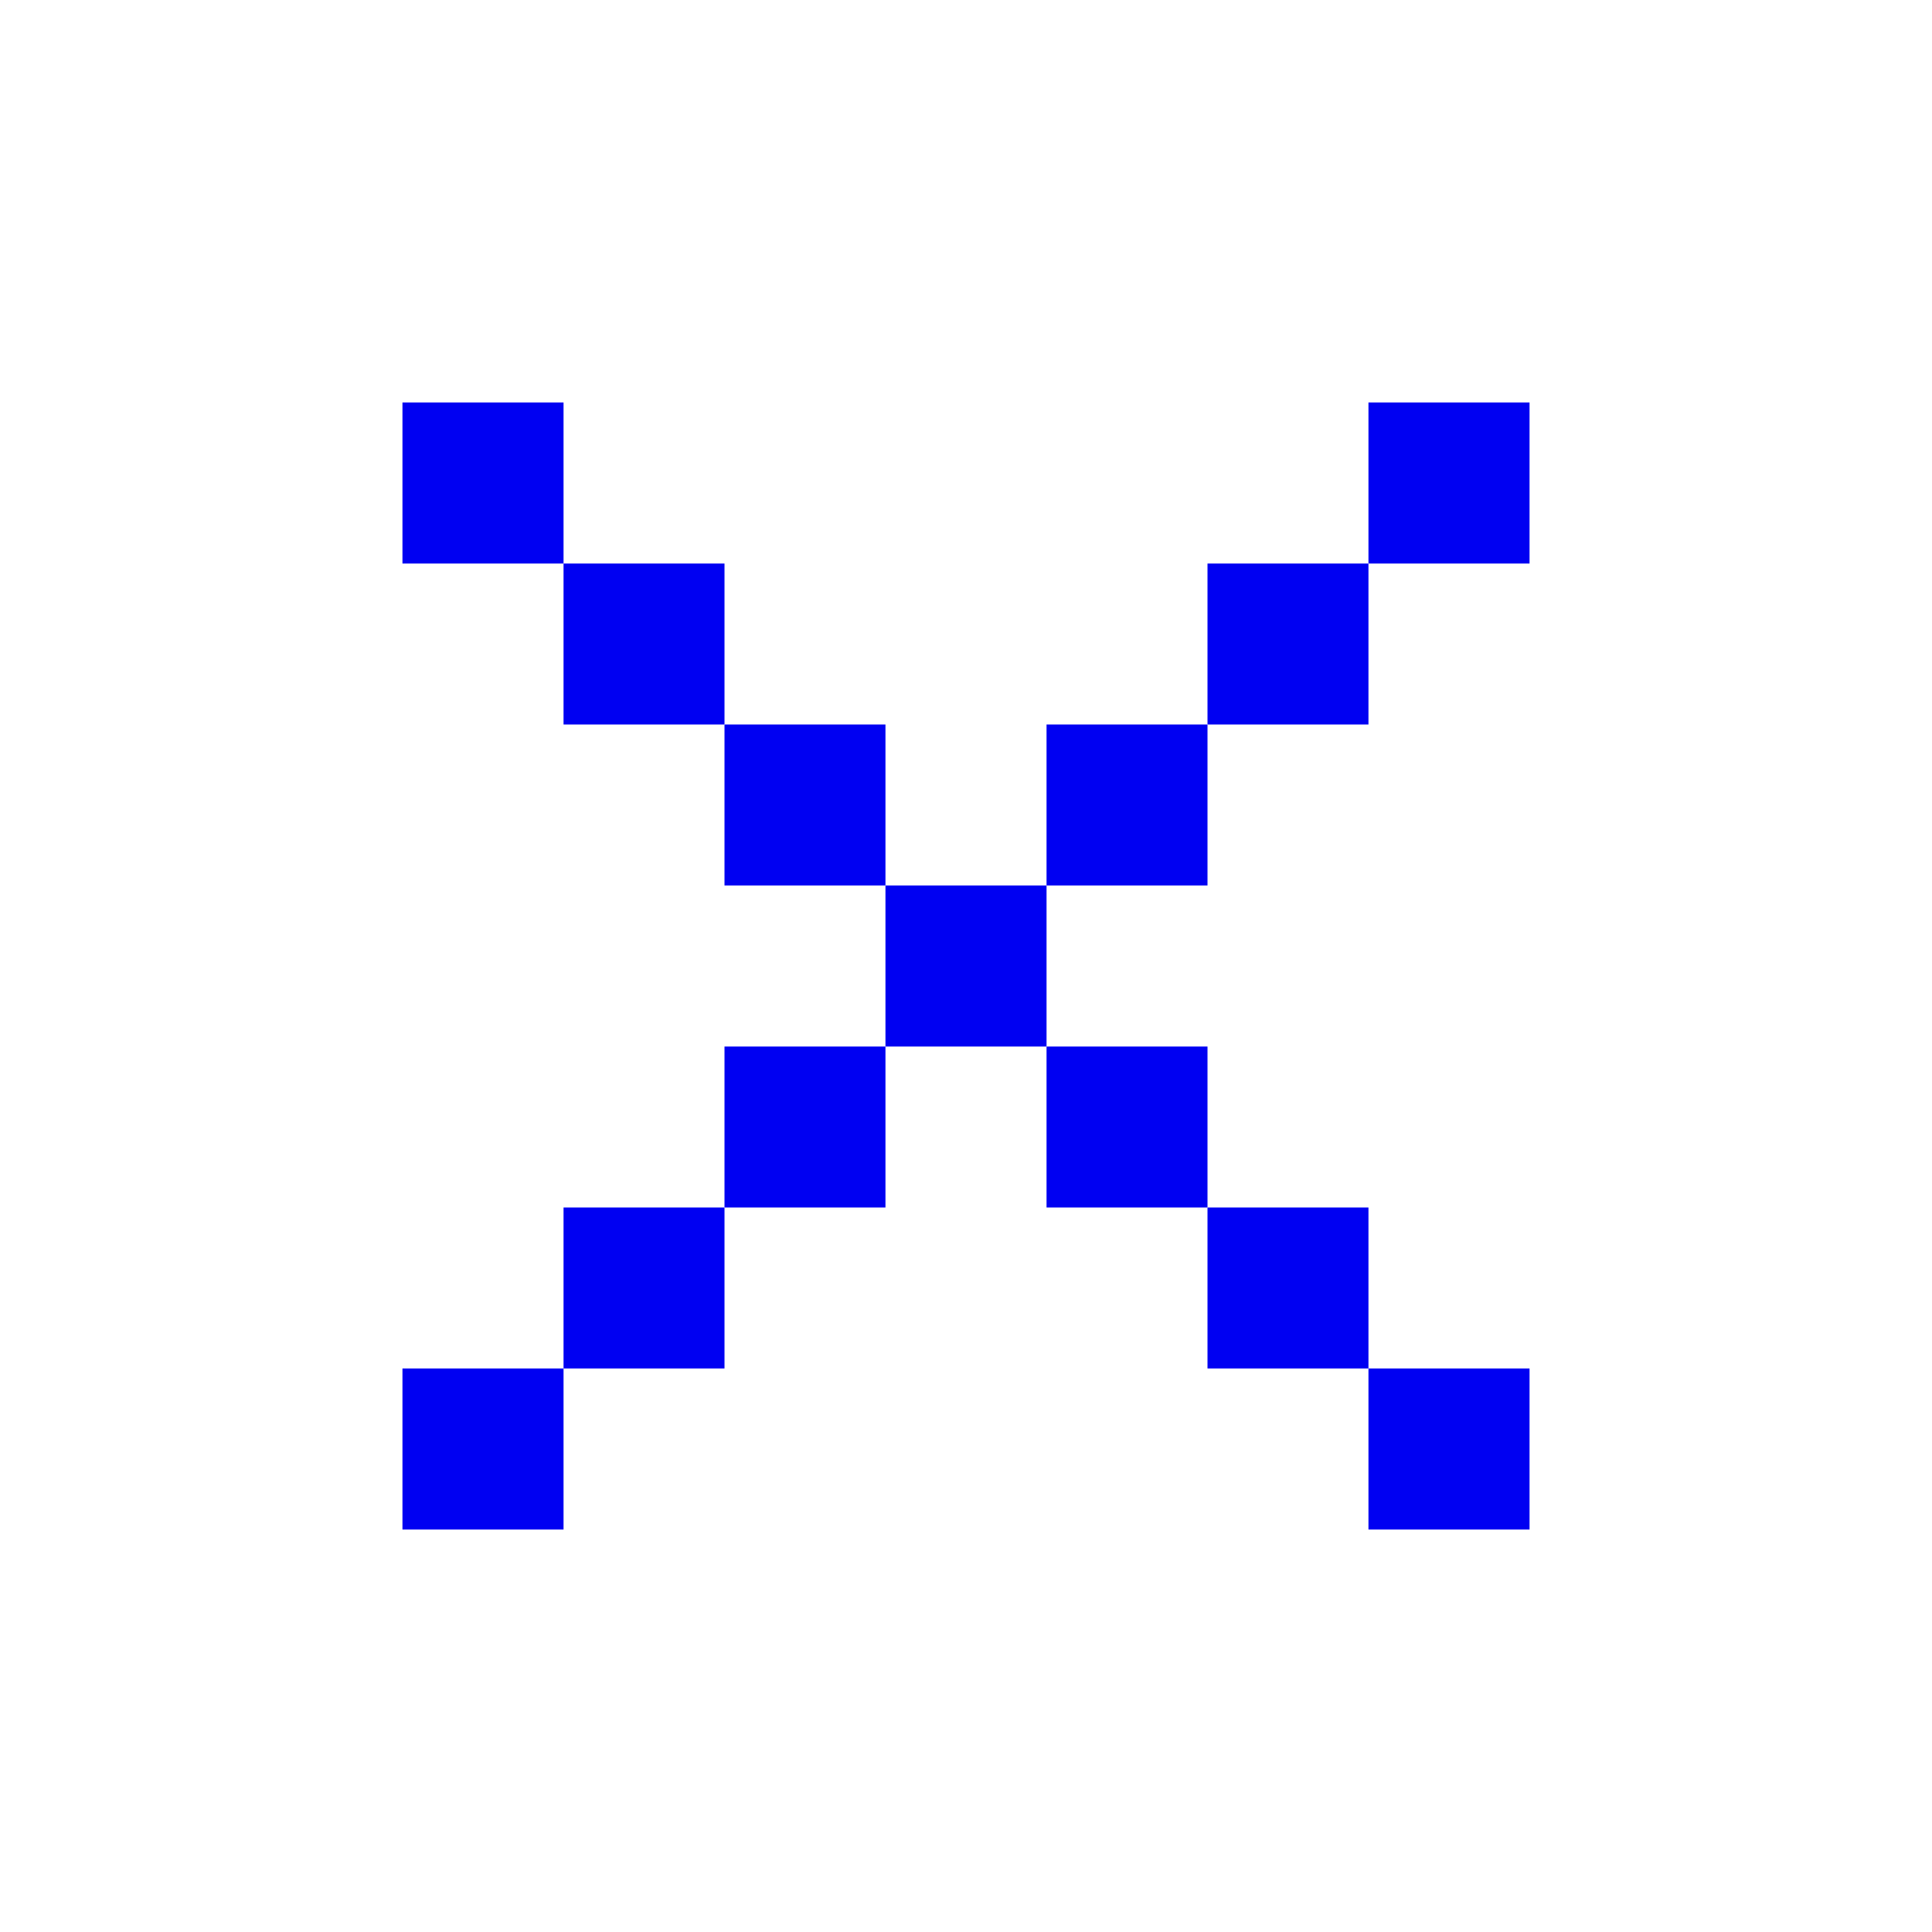
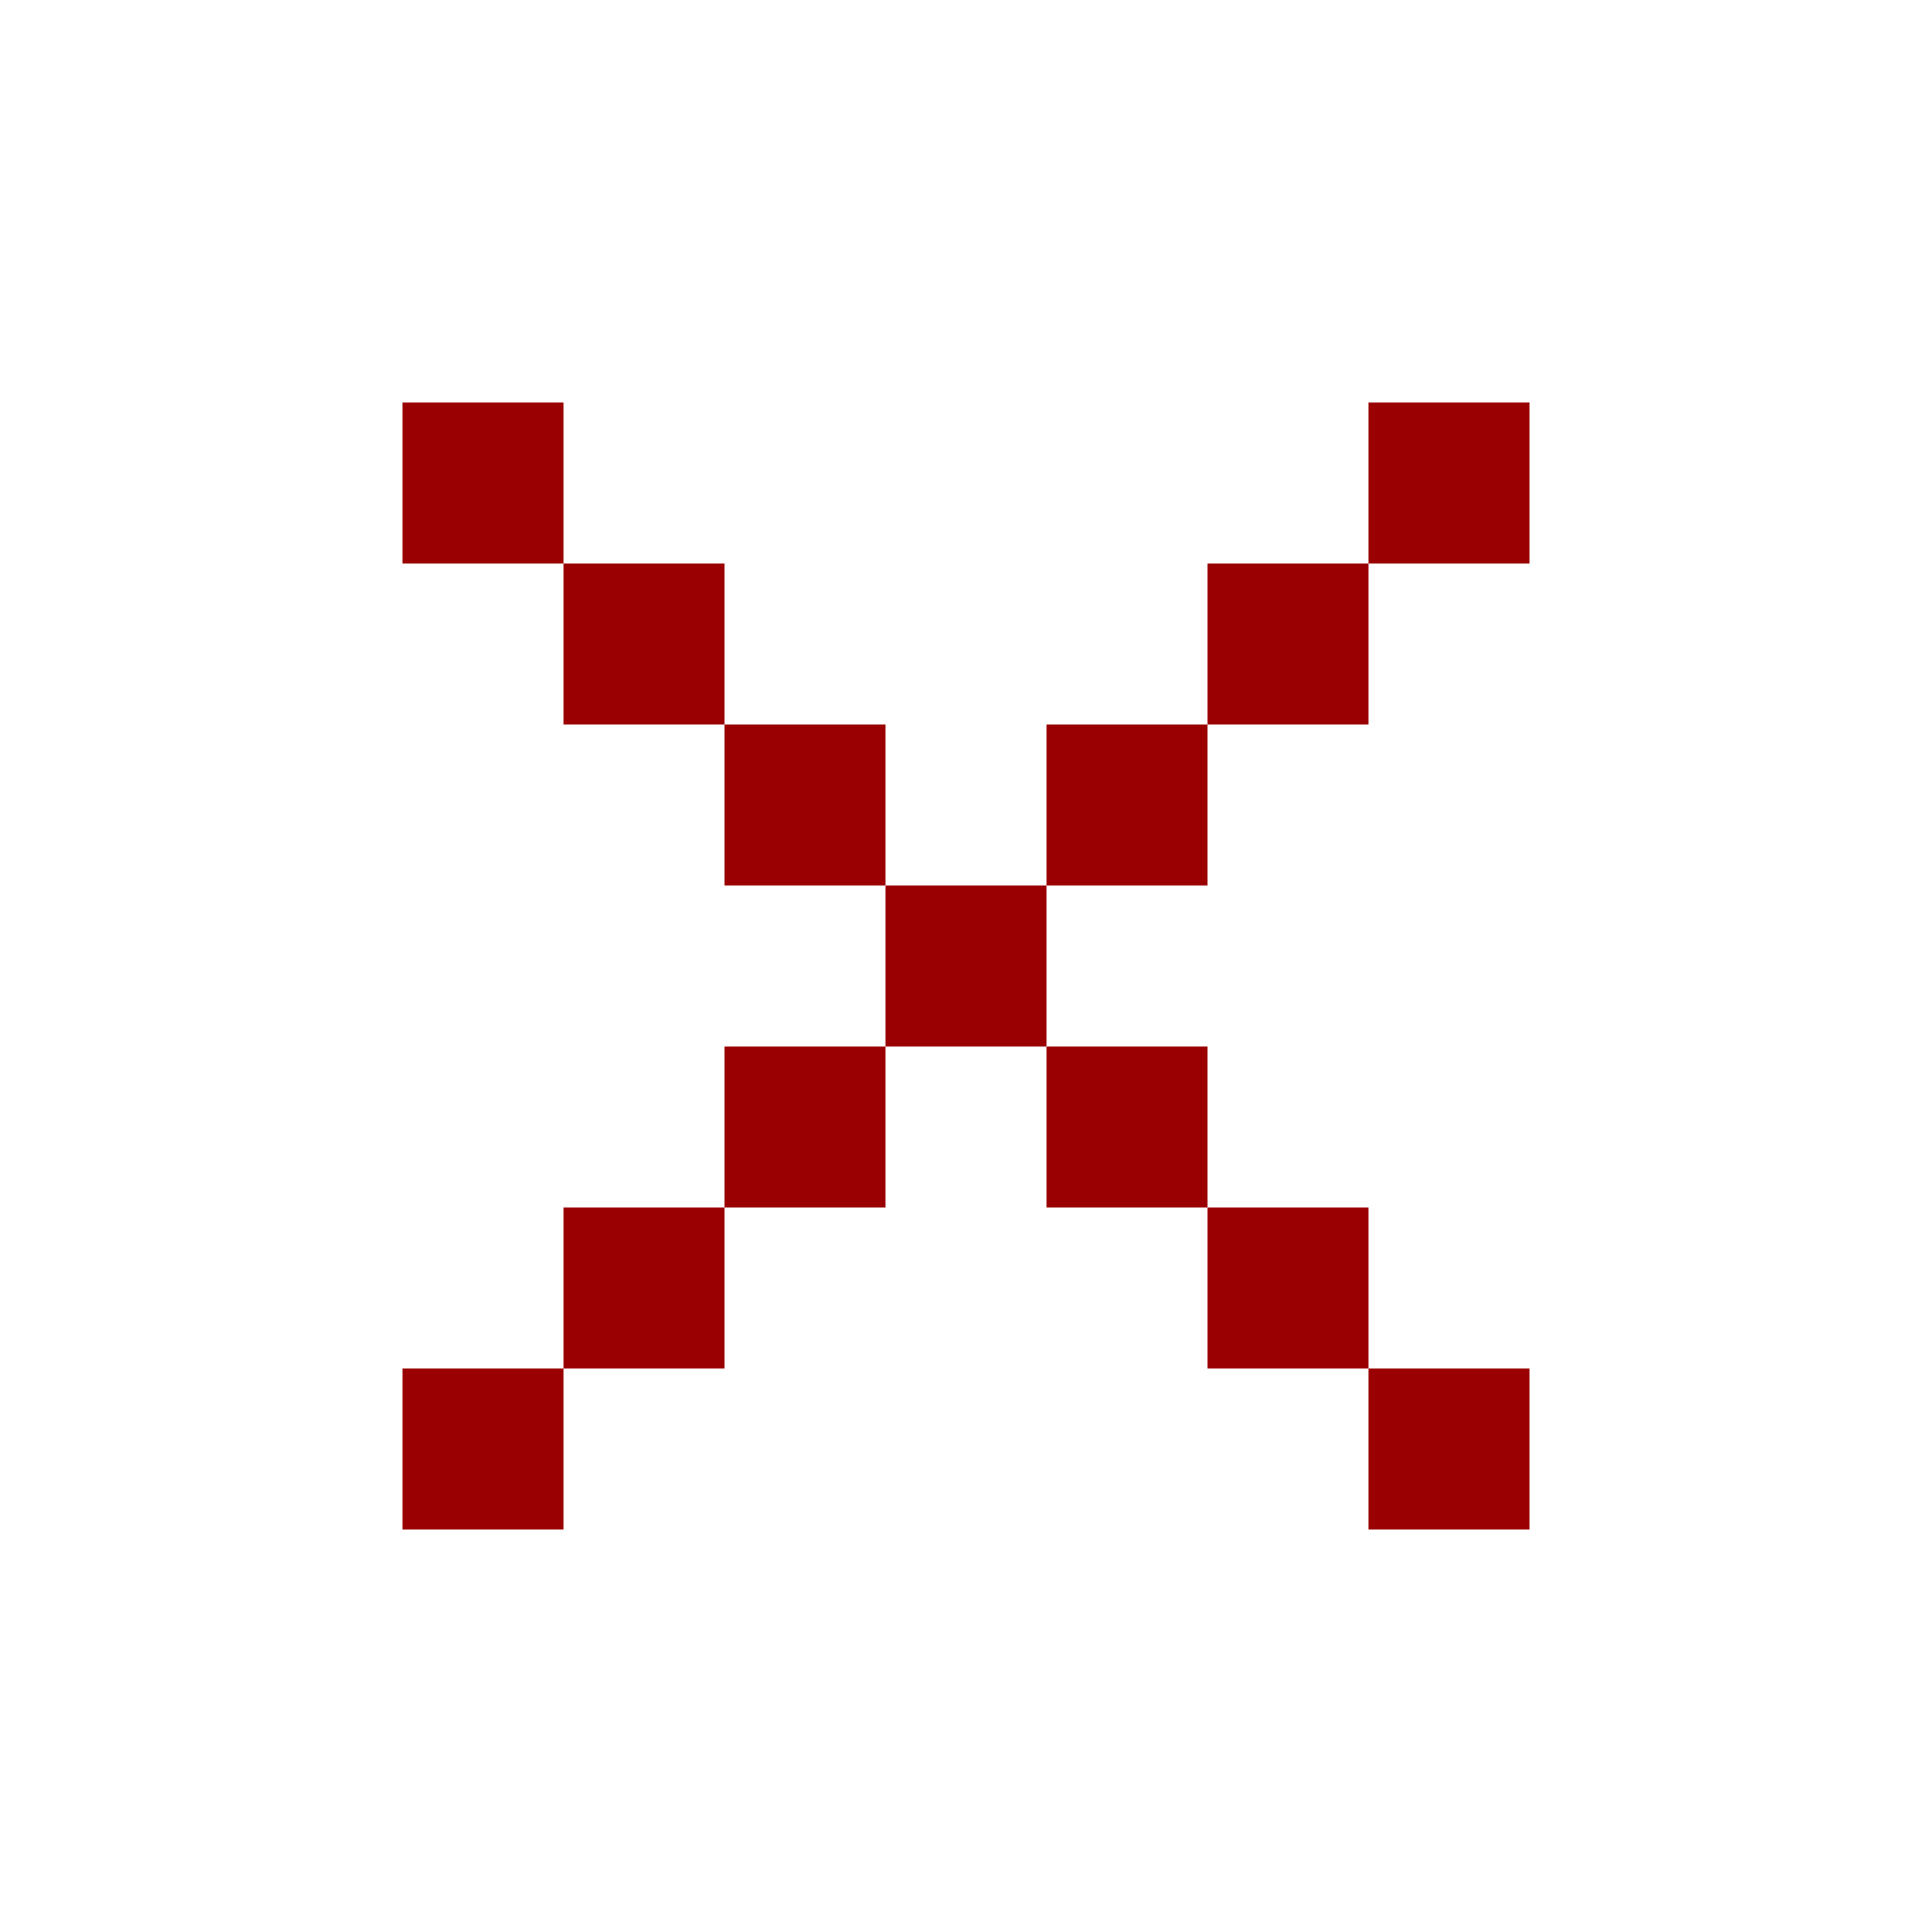
<svg xmlns="http://www.w3.org/2000/svg" preserveAspectRatio="none" overflow="visible" style="display: block;" width="16" height="16" viewBox="0 0 16 16" fill="none">
  <g id="close">
    <g id="Icon">
-       <path d="M4.667 12.667H3.333V11.333H4.667V12.667Z" fill="#0000F2" />
-       <path d="M12.667 12.667H11.333V11.333H12.667V12.667Z" fill="#0000F2" />
-       <path d="M6 10V11.333H4.667V10H6Z" fill="#0000F2" />
-       <path d="M11.333 11.333H10V10H11.333V11.333Z" fill="#0000F2" />
-       <path d="M7.333 10H6V8.667H7.333V10Z" fill="#0000F2" />
-       <path d="M10 10H8.667V8.667H10V10Z" fill="#0000F2" />
-       <path d="M8.667 8.667H7.333V7.333H8.667V8.667Z" fill="#0000F2" />
-       <path d="M7.333 7.333H6V6H7.333V7.333Z" fill="#0000F2" />
-       <path d="M10 7.333H8.667V6H10V7.333Z" fill="#0000F2" />
-       <path d="M6 6H4.667V4.667H6V6Z" fill="#0000F2" />
-       <path d="M11.333 6H10V4.667H11.333V6Z" fill="#0000F2" />
-       <path d="M4.667 4.667H3.333V3.333H4.667V4.667Z" fill="#0000F2" />
-       <path d="M12.667 4.667H11.333V3.333H12.667V4.667Z" fill="#0000F2" />
+       <path d="M4.667 12.667H3.333V11.333H4.667V12.667Z" fill="#9a0002" />
+       <path d="M12.667 12.667H11.333V11.333H12.667V12.667Z" fill="#9a0002" />
+       <path d="M6 10V11.333H4.667V10H6Z" fill="#9a0002" />
+       <path d="M11.333 11.333H10V10H11.333V11.333Z" fill="#9a0002" />
+       <path d="M7.333 10H6V8.667H7.333V10Z" fill="#9a0002" />
+       <path d="M10 10H8.667V8.667H10V10Z" fill="#9a0002" />
+       <path d="M8.667 8.667H7.333V7.333H8.667V8.667Z" fill="#9a0002" />
+       <path d="M7.333 7.333H6V6H7.333V7.333Z" fill="#9a0002" />
+       <path d="M10 7.333H8.667V6H10V7.333Z" fill="#9a0002" />
+       <path d="M6 6H4.667V4.667H6V6Z" fill="#9a0002" />
+       <path d="M11.333 6H10V4.667H11.333V6Z" fill="#9a0002" />
+       <path d="M4.667 4.667H3.333V3.333H4.667V4.667Z" fill="#9a0002" />
+       <path d="M12.667 4.667H11.333V3.333H12.667V4.667Z" fill="#9a0002" />
    </g>
  </g>
</svg>
